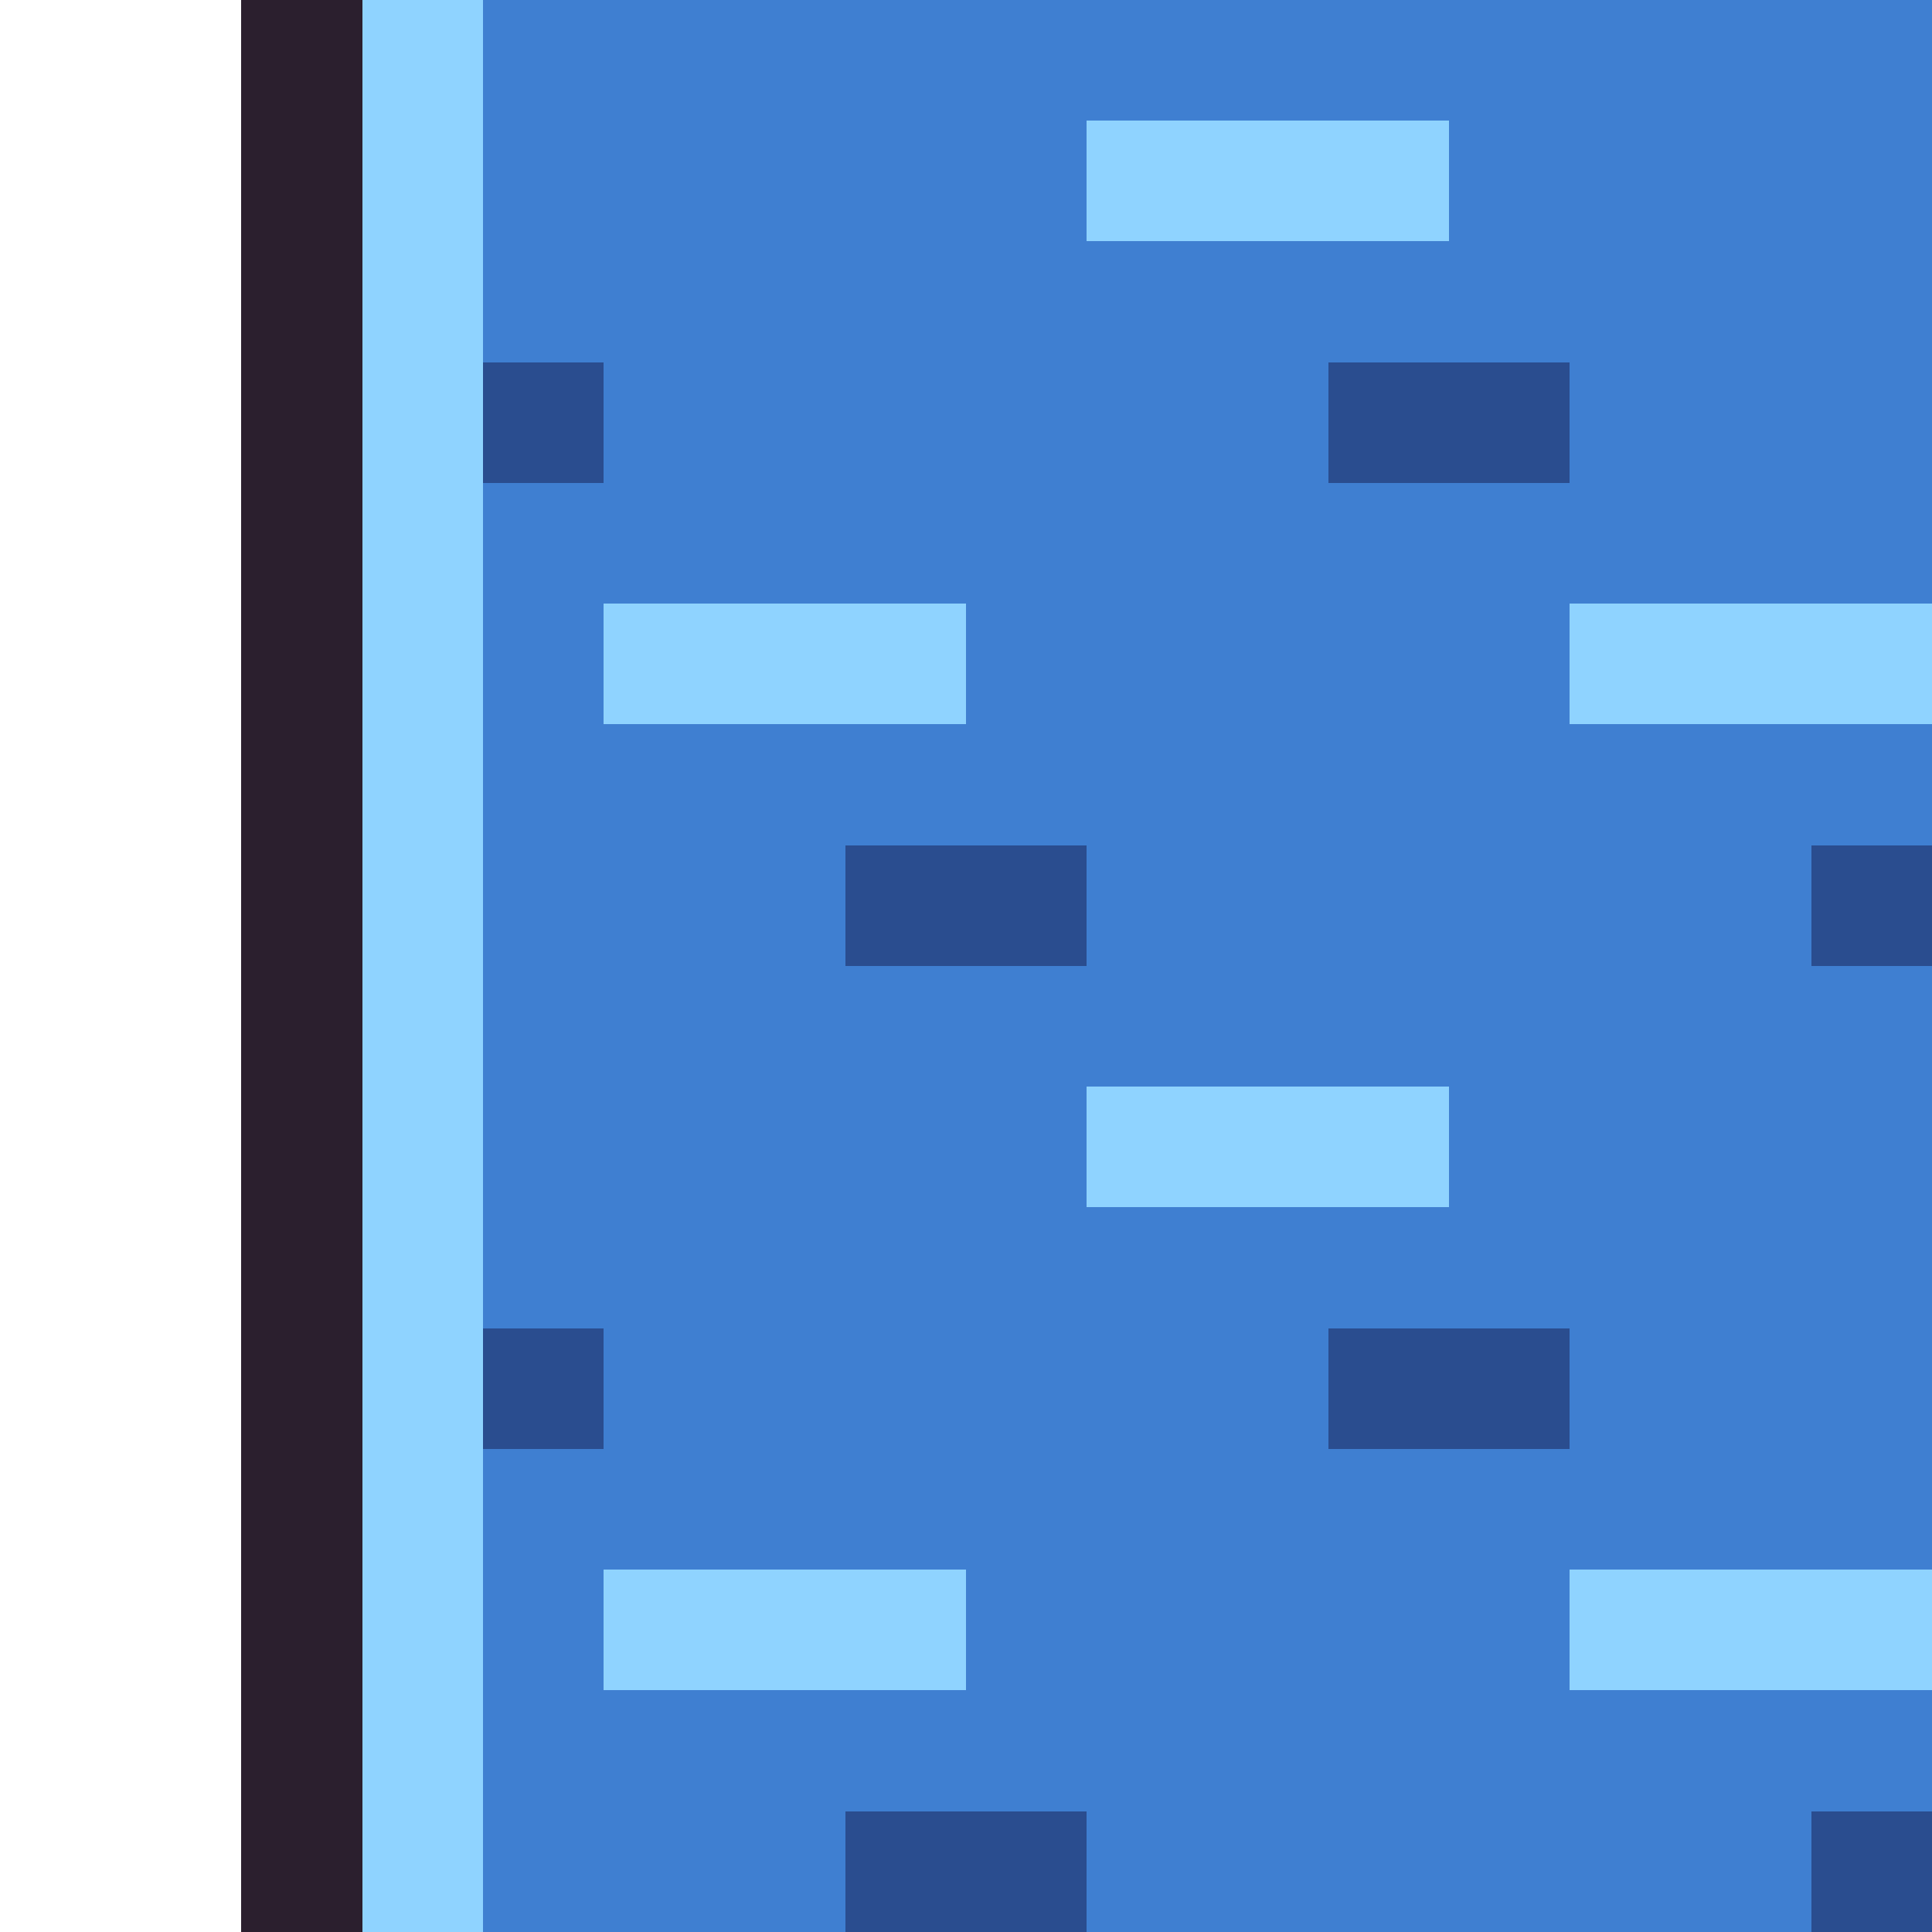
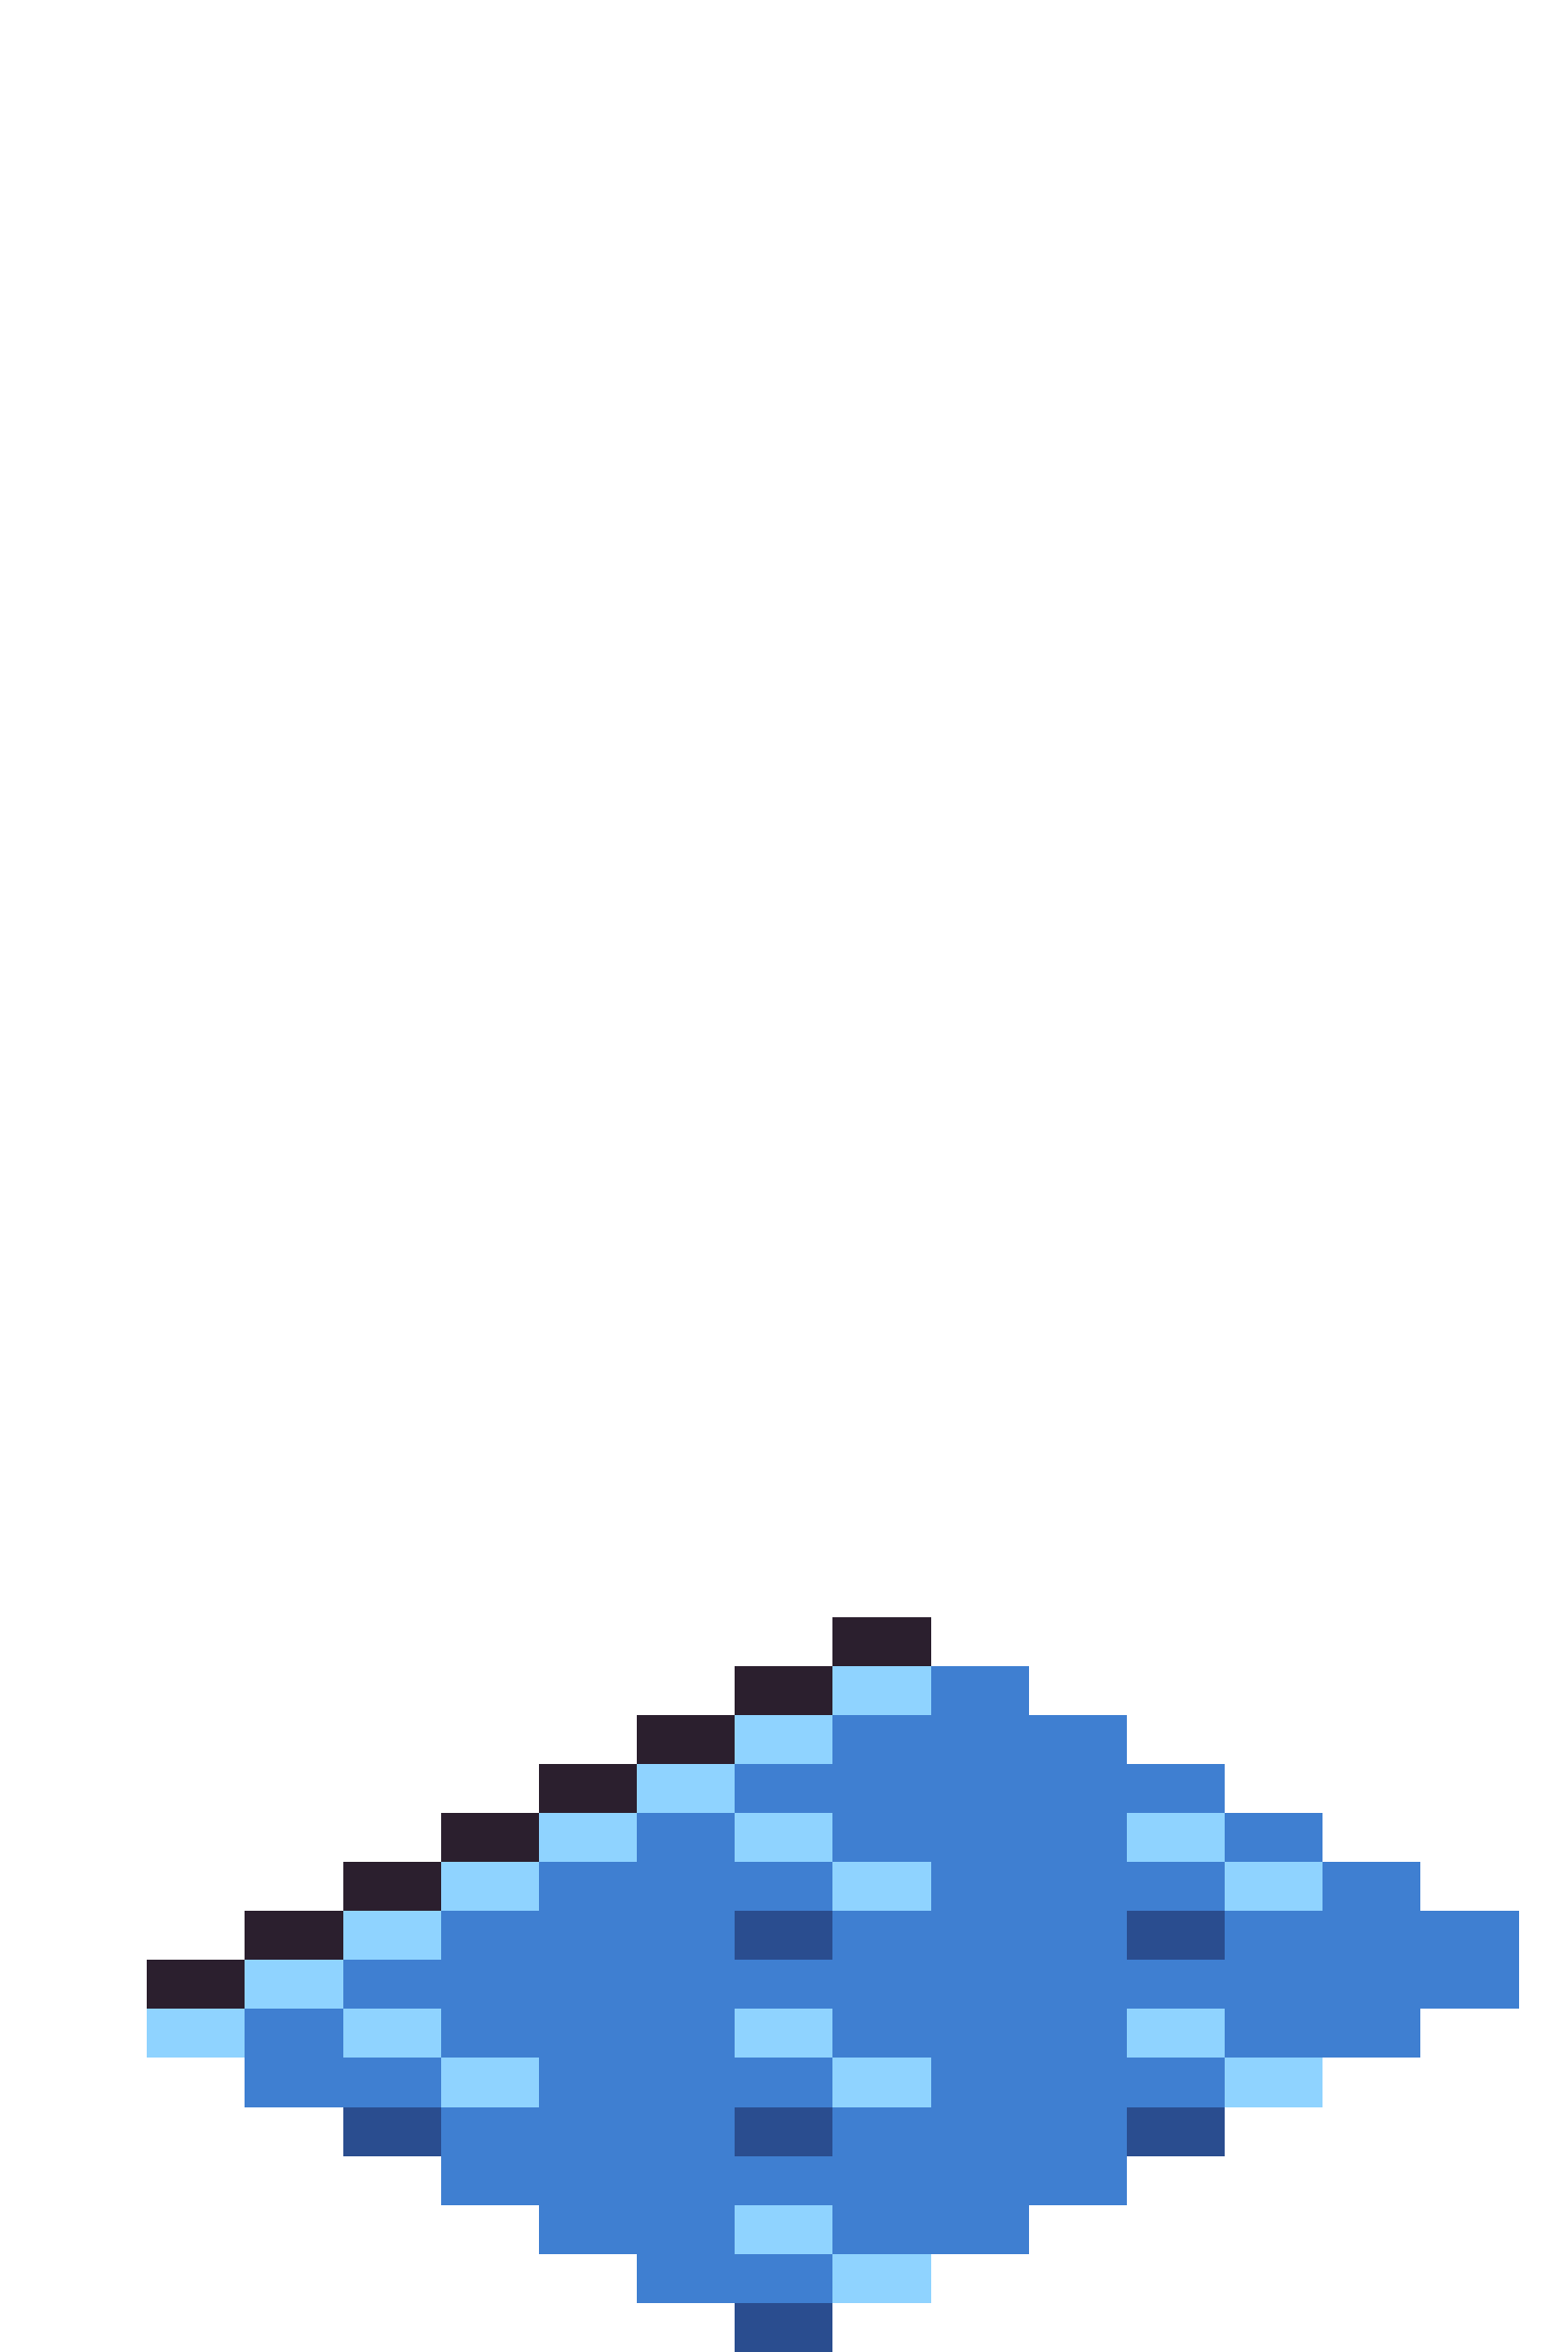
- <svg xmlns="http://www.w3.org/2000/svg" viewBox="0 0 16 16" width="16" height="16" shape-rendering="crispEdges">
-   <rect x="2" y="0" width="1" height="1" fill="#2b1f2e" />
-   <rect x="3" y="0" width="1" height="1" fill="#8fd3ff" />
-   <rect x="4" y="0" width="12" height="1" fill="#3f7fd1" />
-   <rect x="2" y="1" width="1" height="1" fill="#2b1f2e" />
-   <rect x="3" y="1" width="1" height="1" fill="#8fd3ff" />
-   <rect x="4" y="1" width="5" height="1" fill="#3f7fd1" />
-   <rect x="9" y="1" width="3" height="1" fill="#8fd3ff" />
-   <rect x="12" y="1" width="4" height="1" fill="#3f7fd1" />
-   <rect x="2" y="2" width="1" height="1" fill="#2b1f2e" />
-   <rect x="3" y="2" width="1" height="1" fill="#8fd3ff" />
-   <rect x="4" y="2" width="12" height="1" fill="#3f7fd1" />
-   <rect x="2" y="3" width="1" height="1" fill="#2b1f2e" />
-   <rect x="3" y="3" width="1" height="1" fill="#8fd3ff" />
-   <rect x="4" y="3" width="1" height="1" fill="#2a4d8f" />
-   <rect x="5" y="3" width="6" height="1" fill="#3f7fd1" />
-   <rect x="11" y="3" width="2" height="1" fill="#2a4d8f" />
-   <rect x="13" y="3" width="3" height="1" fill="#3f7fd1" />
-   <rect x="2" y="4" width="1" height="1" fill="#2b1f2e" />
-   <rect x="3" y="4" width="1" height="1" fill="#8fd3ff" />
-   <rect x="4" y="4" width="12" height="1" fill="#3f7fd1" />
-   <rect x="2" y="5" width="1" height="1" fill="#2b1f2e" />
-   <rect x="3" y="5" width="1" height="1" fill="#8fd3ff" />
-   <rect x="4" y="5" width="1" height="1" fill="#3f7fd1" />
-   <rect x="5" y="5" width="3" height="1" fill="#8fd3ff" />
-   <rect x="8" y="5" width="5" height="1" fill="#3f7fd1" />
-   <rect x="13" y="5" width="3" height="1" fill="#8fd3ff" />
-   <rect x="2" y="6" width="1" height="1" fill="#2b1f2e" />
-   <rect x="3" y="6" width="1" height="1" fill="#8fd3ff" />
-   <rect x="4" y="6" width="12" height="1" fill="#3f7fd1" />
-   <rect x="2" y="7" width="1" height="1" fill="#2b1f2e" />
-   <rect x="3" y="7" width="1" height="1" fill="#8fd3ff" />
-   <rect x="4" y="7" width="3" height="1" fill="#3f7fd1" />
-   <rect x="7" y="7" width="2" height="1" fill="#2a4d8f" />
-   <rect x="9" y="7" width="6" height="1" fill="#3f7fd1" />
-   <rect x="15" y="7" width="1" height="1" fill="#2a4d8f" />
-   <rect x="2" y="8" width="1" height="1" fill="#2b1f2e" />
-   <rect x="3" y="8" width="1" height="1" fill="#8fd3ff" />
-   <rect x="4" y="8" width="12" height="1" fill="#3f7fd1" />
-   <rect x="2" y="9" width="1" height="1" fill="#2b1f2e" />
-   <rect x="3" y="9" width="1" height="1" fill="#8fd3ff" />
-   <rect x="4" y="9" width="5" height="1" fill="#3f7fd1" />
-   <rect x="9" y="9" width="3" height="1" fill="#8fd3ff" />
-   <rect x="12" y="9" width="4" height="1" fill="#3f7fd1" />
-   <rect x="2" y="10" width="1" height="1" fill="#2b1f2e" />
-   <rect x="3" y="10" width="1" height="1" fill="#8fd3ff" />
-   <rect x="4" y="10" width="12" height="1" fill="#3f7fd1" />
-   <rect x="2" y="11" width="1" height="1" fill="#2b1f2e" />
-   <rect x="3" y="11" width="1" height="1" fill="#8fd3ff" />
-   <rect x="4" y="11" width="1" height="1" fill="#2a4d8f" />
-   <rect x="5" y="11" width="6" height="1" fill="#3f7fd1" />
-   <rect x="11" y="11" width="2" height="1" fill="#2a4d8f" />
-   <rect x="13" y="11" width="3" height="1" fill="#3f7fd1" />
-   <rect x="2" y="12" width="1" height="1" fill="#2b1f2e" />
-   <rect x="3" y="12" width="1" height="1" fill="#8fd3ff" />
-   <rect x="4" y="12" width="12" height="1" fill="#3f7fd1" />
-   <rect x="2" y="13" width="1" height="1" fill="#2b1f2e" />
-   <rect x="3" y="13" width="1" height="1" fill="#8fd3ff" />
-   <rect x="4" y="13" width="1" height="1" fill="#3f7fd1" />
-   <rect x="5" y="13" width="3" height="1" fill="#8fd3ff" />
-   <rect x="8" y="13" width="5" height="1" fill="#3f7fd1" />
-   <rect x="13" y="13" width="3" height="1" fill="#8fd3ff" />
-   <rect x="2" y="14" width="1" height="1" fill="#2b1f2e" />
-   <rect x="3" y="14" width="1" height="1" fill="#8fd3ff" />
-   <rect x="4" y="14" width="12" height="1" fill="#3f7fd1" />
-   <rect x="2" y="15" width="1" height="1" fill="#2b1f2e" />
-   <rect x="3" y="15" width="1" height="1" fill="#8fd3ff" />
-   <rect x="4" y="15" width="3" height="1" fill="#3f7fd1" />
-   <rect x="7" y="15" width="2" height="1" fill="#2a4d8f" />
-   <rect x="9" y="15" width="6" height="1" fill="#3f7fd1" />
-   <rect x="15" y="15" width="1" height="1" fill="#2a4d8f" />
+ <svg xmlns="http://www.w3.org/2000/svg" viewBox="0 0 32 48" width="32" height="48" shape-rendering="crispEdges">
+   <rect x="17" y="33" width="2" height="1" fill="#2b1f2e" />
+   <rect x="15" y="34" width="2" height="1" fill="#2b1f2e" />
+   <rect x="17" y="34" width="2" height="1" fill="#8fd3ff" />
+   <rect x="19" y="34" width="2" height="1" fill="#3f7fd1" />
+   <rect x="13" y="35" width="2" height="1" fill="#2b1f2e" />
+   <rect x="15" y="35" width="2" height="1" fill="#8fd3ff" />
+   <rect x="17" y="35" width="6" height="1" fill="#3f7fd1" />
+   <rect x="11" y="36" width="2" height="1" fill="#2b1f2e" />
+   <rect x="13" y="36" width="2" height="1" fill="#8fd3ff" />
+   <rect x="15" y="36" width="10" height="1" fill="#3f7fd1" />
+   <rect x="9" y="37" width="2" height="1" fill="#2b1f2e" />
+   <rect x="11" y="37" width="2" height="1" fill="#8fd3ff" />
+   <rect x="13" y="37" width="2" height="1" fill="#3f7fd1" />
+   <rect x="15" y="37" width="2" height="1" fill="#8fd3ff" />
+   <rect x="17" y="37" width="6" height="1" fill="#3f7fd1" />
+   <rect x="23" y="37" width="2" height="1" fill="#8fd3ff" />
+   <rect x="25" y="37" width="2" height="1" fill="#3f7fd1" />
+   <rect x="7" y="38" width="2" height="1" fill="#2b1f2e" />
+   <rect x="9" y="38" width="2" height="1" fill="#8fd3ff" />
+   <rect x="11" y="38" width="6" height="1" fill="#3f7fd1" />
+   <rect x="17" y="38" width="2" height="1" fill="#8fd3ff" />
+   <rect x="19" y="38" width="6" height="1" fill="#3f7fd1" />
+   <rect x="25" y="38" width="2" height="1" fill="#8fd3ff" />
+   <rect x="27" y="38" width="2" height="1" fill="#3f7fd1" />
+   <rect x="5" y="39" width="2" height="1" fill="#2b1f2e" />
+   <rect x="7" y="39" width="2" height="1" fill="#8fd3ff" />
+   <rect x="9" y="39" width="6" height="1" fill="#3f7fd1" />
+   <rect x="15" y="39" width="2" height="1" fill="#2a4d8f" />
+   <rect x="17" y="39" width="6" height="1" fill="#3f7fd1" />
+   <rect x="23" y="39" width="2" height="1" fill="#2a4d8f" />
+   <rect x="25" y="39" width="6" height="1" fill="#3f7fd1" />
+   <rect x="3" y="40" width="2" height="1" fill="#2b1f2e" />
+   <rect x="5" y="40" width="2" height="1" fill="#8fd3ff" />
+   <rect x="7" y="40" width="24" height="1" fill="#3f7fd1" />
+   <rect x="3" y="41" width="2" height="1" fill="#8fd3ff" />
+   <rect x="5" y="41" width="2" height="1" fill="#3f7fd1" />
+   <rect x="7" y="41" width="2" height="1" fill="#8fd3ff" />
+   <rect x="9" y="41" width="6" height="1" fill="#3f7fd1" />
+   <rect x="15" y="41" width="2" height="1" fill="#8fd3ff" />
+   <rect x="17" y="41" width="6" height="1" fill="#3f7fd1" />
+   <rect x="23" y="41" width="2" height="1" fill="#8fd3ff" />
+   <rect x="25" y="41" width="4" height="1" fill="#3f7fd1" />
+   <rect x="5" y="42" width="4" height="1" fill="#3f7fd1" />
+   <rect x="9" y="42" width="2" height="1" fill="#8fd3ff" />
+   <rect x="11" y="42" width="6" height="1" fill="#3f7fd1" />
+   <rect x="17" y="42" width="2" height="1" fill="#8fd3ff" />
+   <rect x="19" y="42" width="6" height="1" fill="#3f7fd1" />
+   <rect x="25" y="42" width="2" height="1" fill="#8fd3ff" />
+   <rect x="7" y="43" width="2" height="1" fill="#2a4d8f" />
+   <rect x="9" y="43" width="6" height="1" fill="#3f7fd1" />
+   <rect x="15" y="43" width="2" height="1" fill="#2a4d8f" />
+   <rect x="17" y="43" width="6" height="1" fill="#3f7fd1" />
+   <rect x="23" y="43" width="2" height="1" fill="#2a4d8f" />
+   <rect x="9" y="44" width="14" height="1" fill="#3f7fd1" />
+   <rect x="11" y="45" width="4" height="1" fill="#3f7fd1" />
+   <rect x="15" y="45" width="2" height="1" fill="#8fd3ff" />
+   <rect x="17" y="45" width="4" height="1" fill="#3f7fd1" />
+   <rect x="13" y="46" width="4" height="1" fill="#3f7fd1" />
+   <rect x="17" y="46" width="2" height="1" fill="#8fd3ff" />
+   <rect x="15" y="47" width="2" height="1" fill="#2a4d8f" />
</svg>
